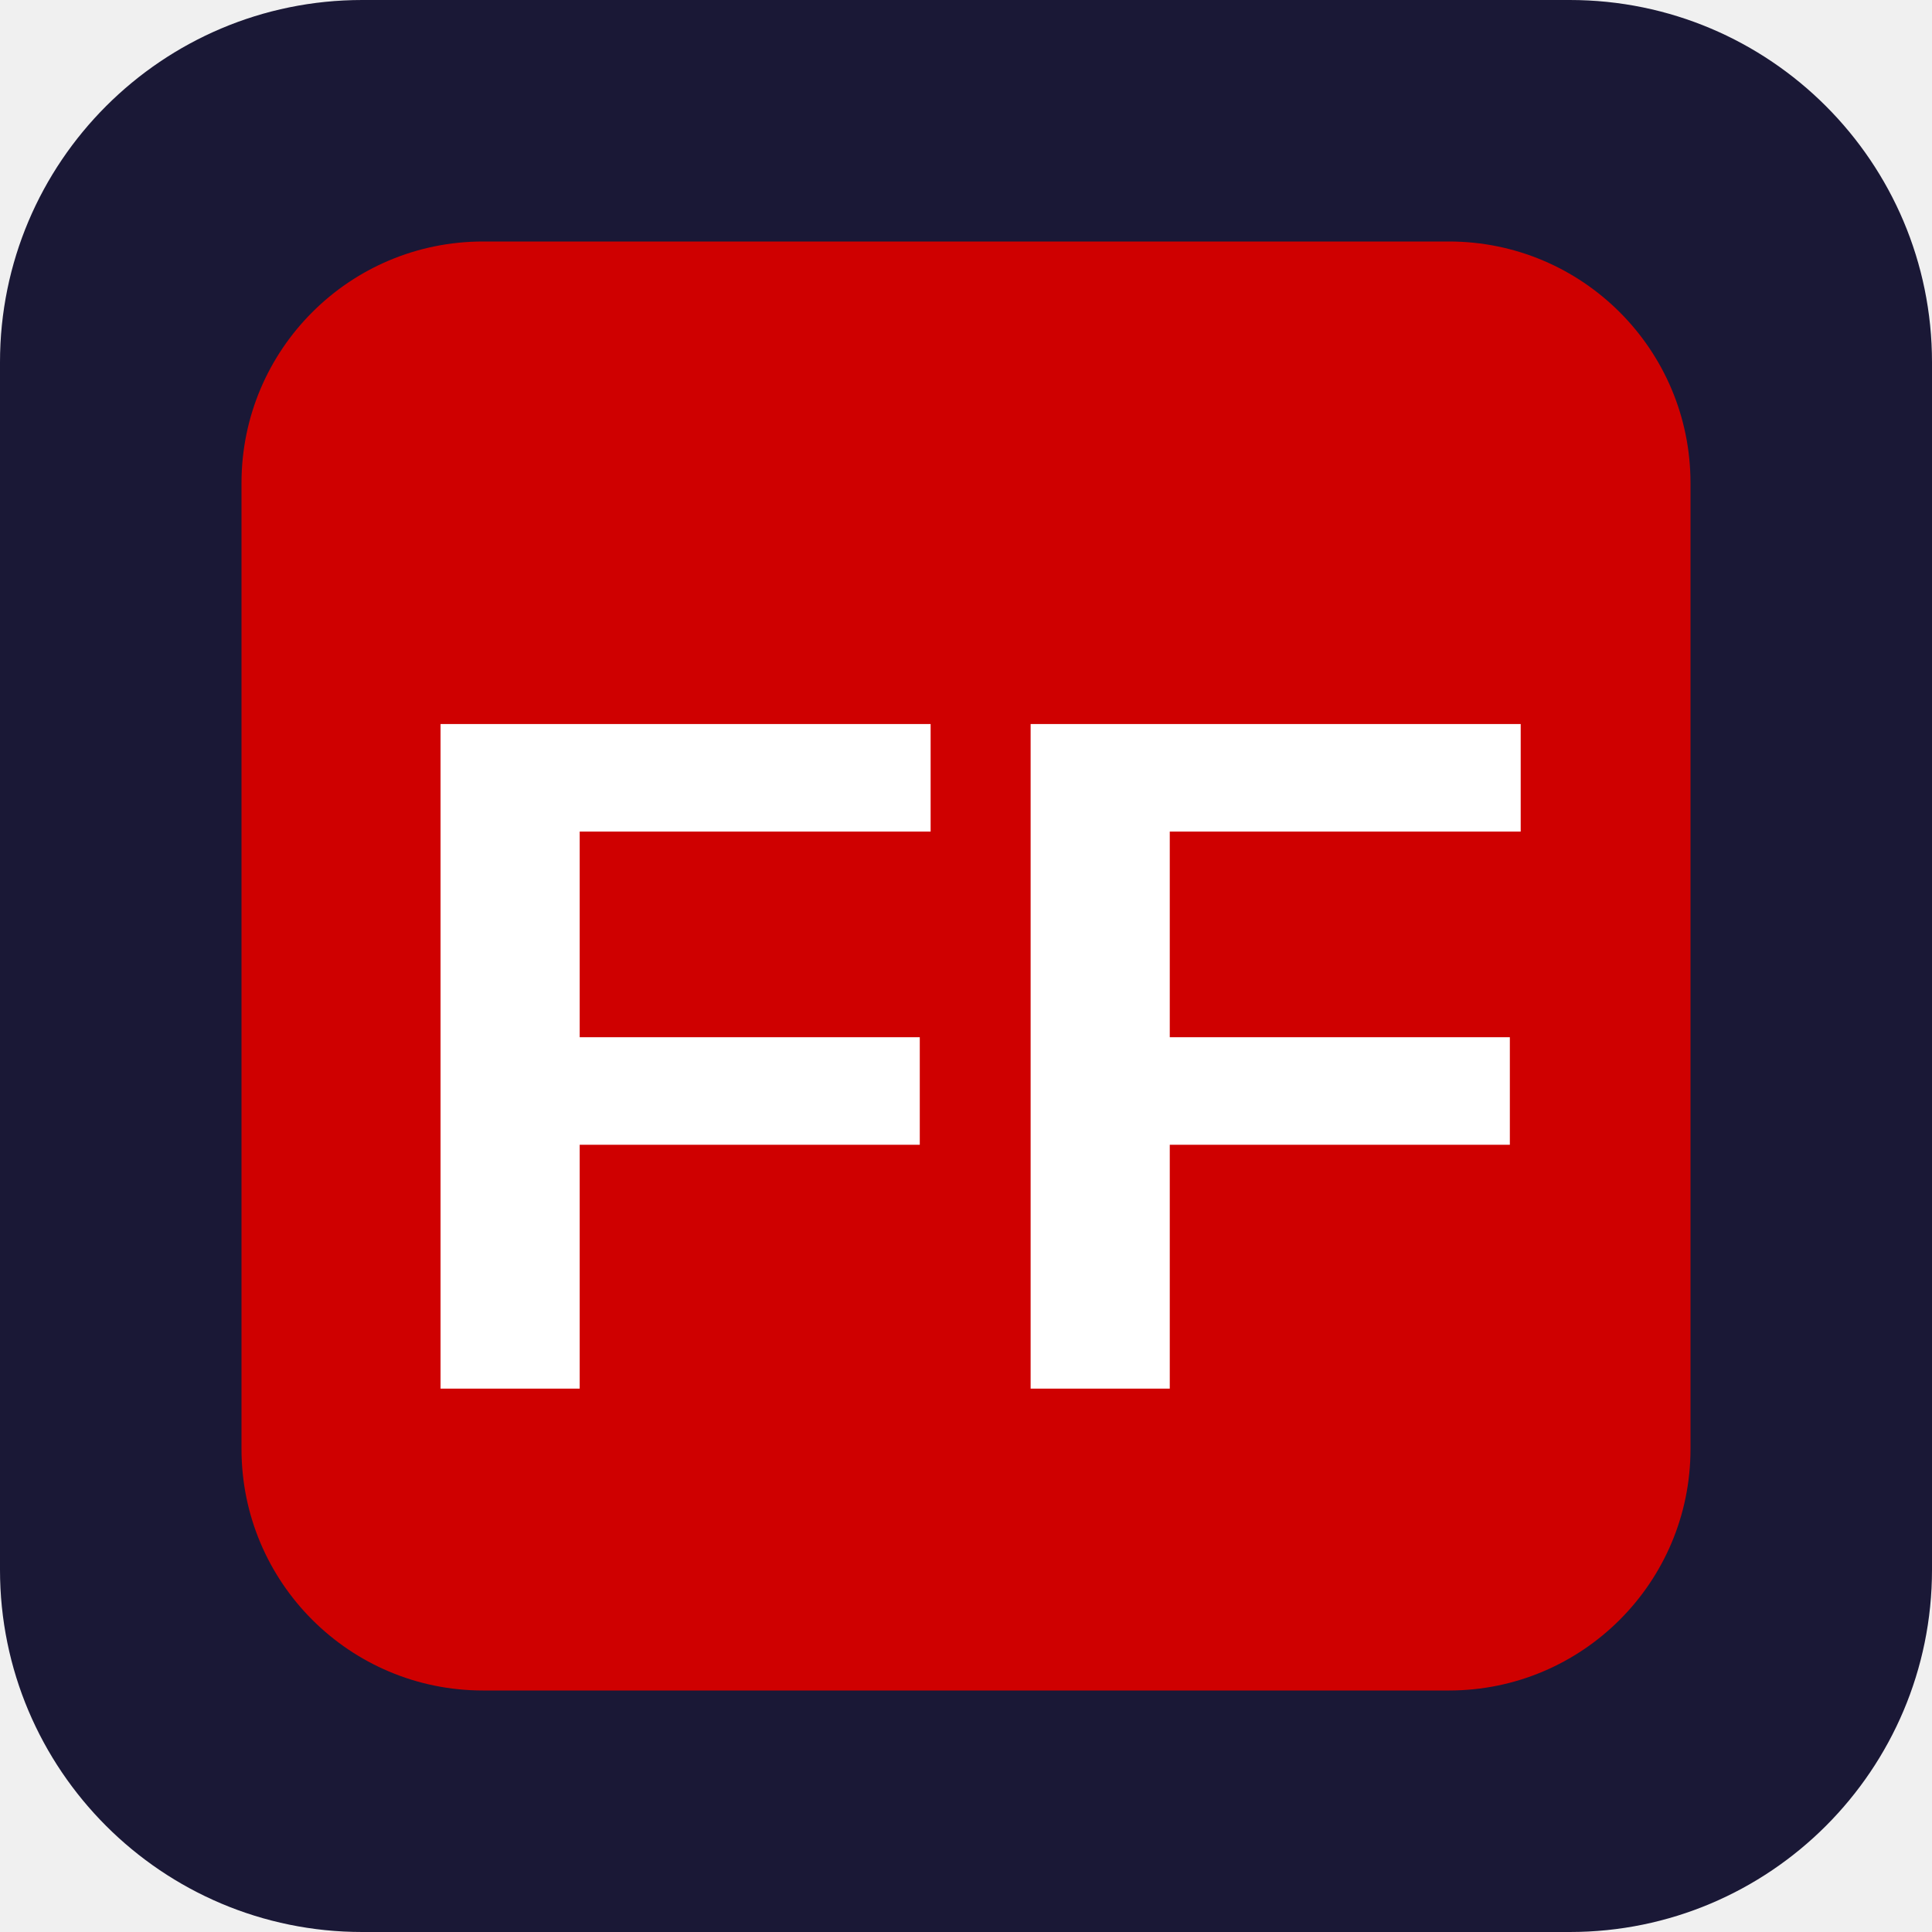
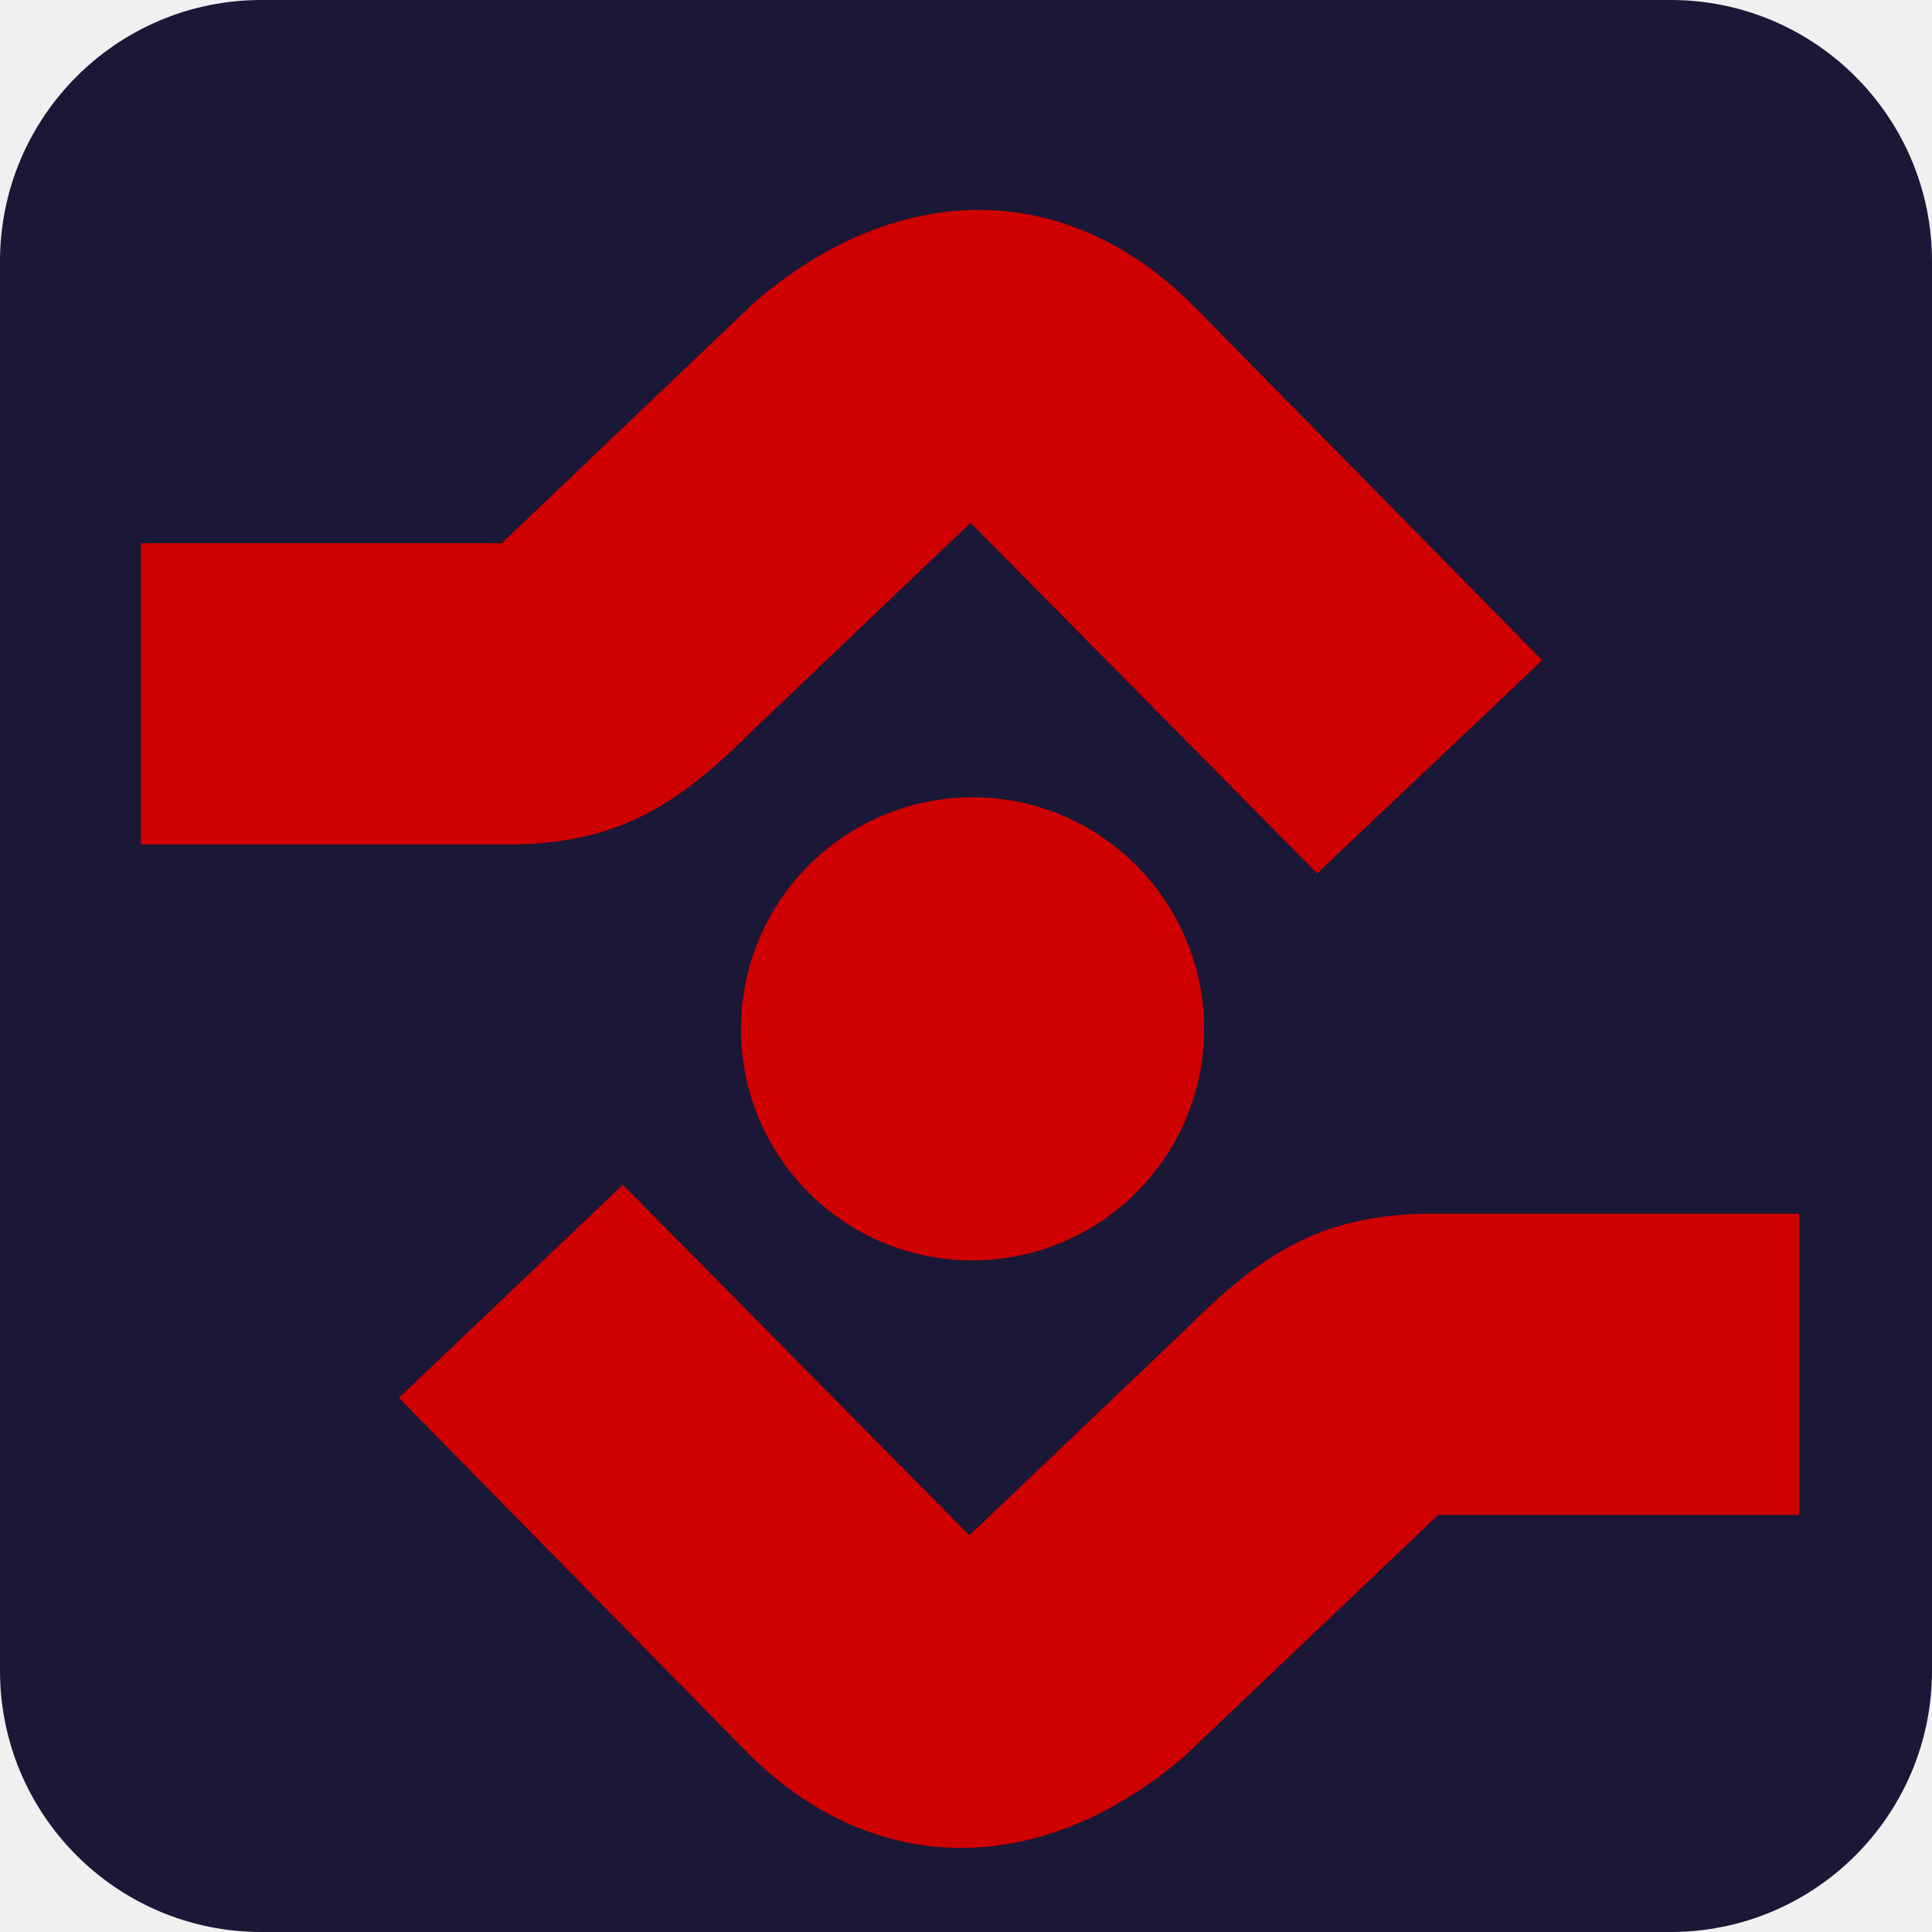
- <svg xmlns="http://www.w3.org/2000/svg" viewBox="0 0 64 64">
-   <rect width="64" height="64" rx="12" fill="#1A1836" />
-   <rect x="8" y="8" width="48" height="48" rx="8" fill="#CF0000" />
-   <text x="32" y="46" font-family="Arial,sans-serif" font-size="32" font-weight="900" fill="#fff" text-anchor="middle">FF</text>
+ <svg xmlns="http://www.w3.org/2000/svg" viewBox="-20 -34 340 340">
+   <rect x="-20" y="-34" width="340" height="340" rx="46" fill="#1A1836" />
+   <g fill="#CF0000">
+     <path d="M110.4,147.1c0,22.5,18.2,40.7,40.7,40.7c22.5,0,40.8-18.2,40.8-40.7c0-22.5-18.3-40.8-40.8-40.8C128.6,106.4,110.4,124.6,110.4,147.1z" />
+     <path d="M190.4,20.2C168.2-2.4,138.6-2.8,113,19L68.3,61.6H4.8v53h66.1c18.5-0.4,28.9-7.4,41.8-20.3L150.8,58l61,61.7l39.6-37.5L190.4,20.2z" />
+     <path d="M111.1,274c22.2,22.6,51.8,22.9,77.3,1.1l44.7-42.5h63.5v-53h-66.1c-18.5,0.4-28.9,7.4-41.8,20.3l-38.1,36.3l-61-61.7L50.2,212L111.1,274z" />
+   </g>
</svg>
